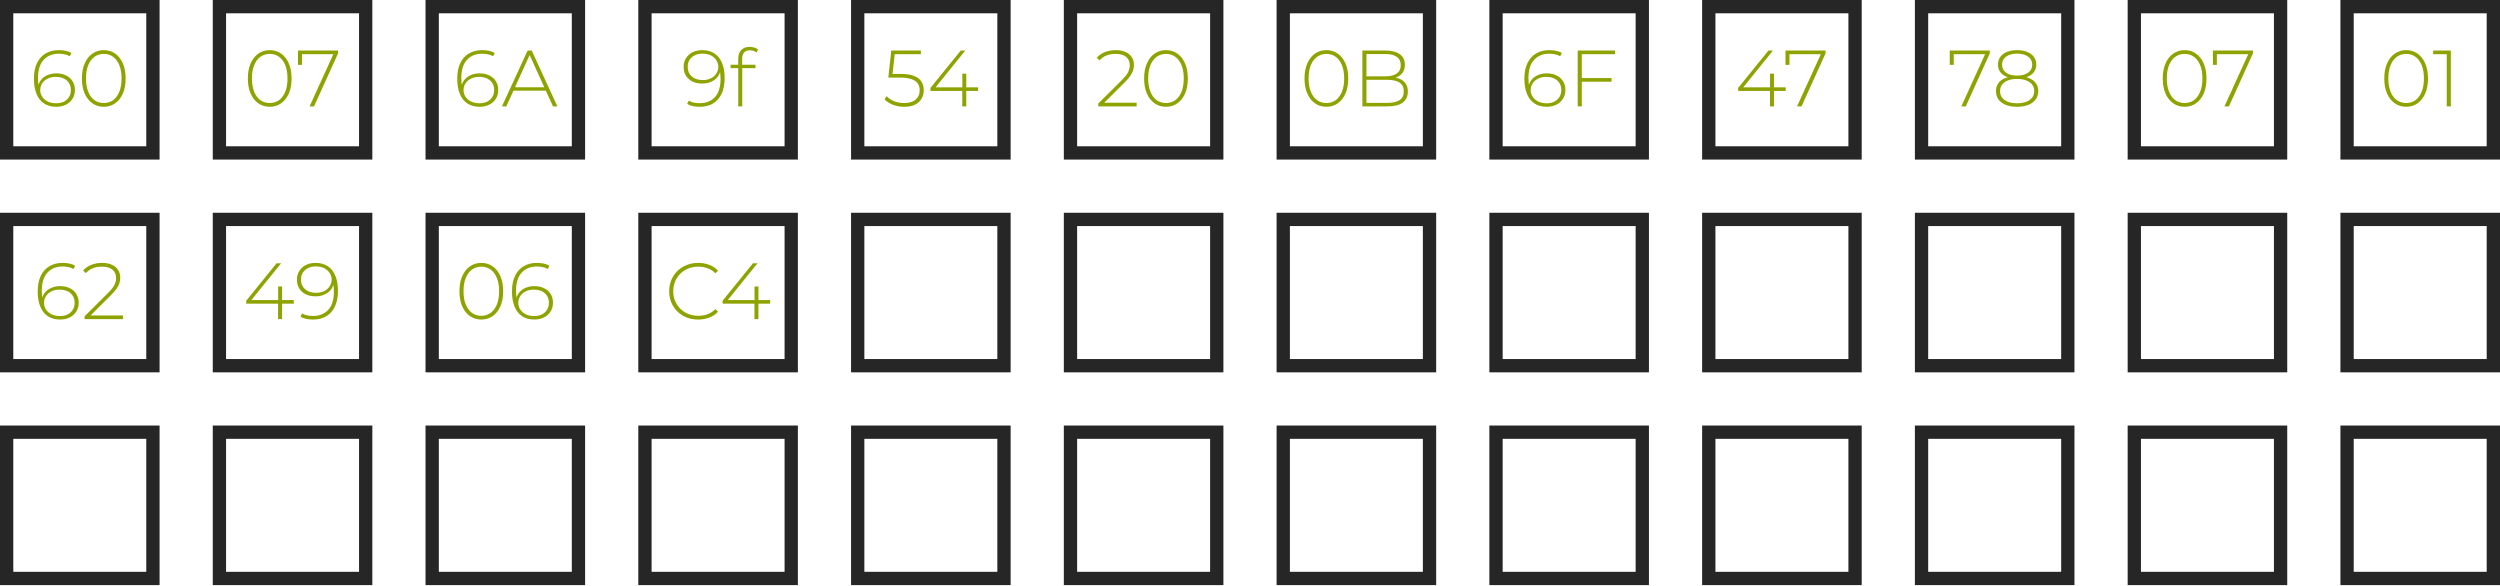
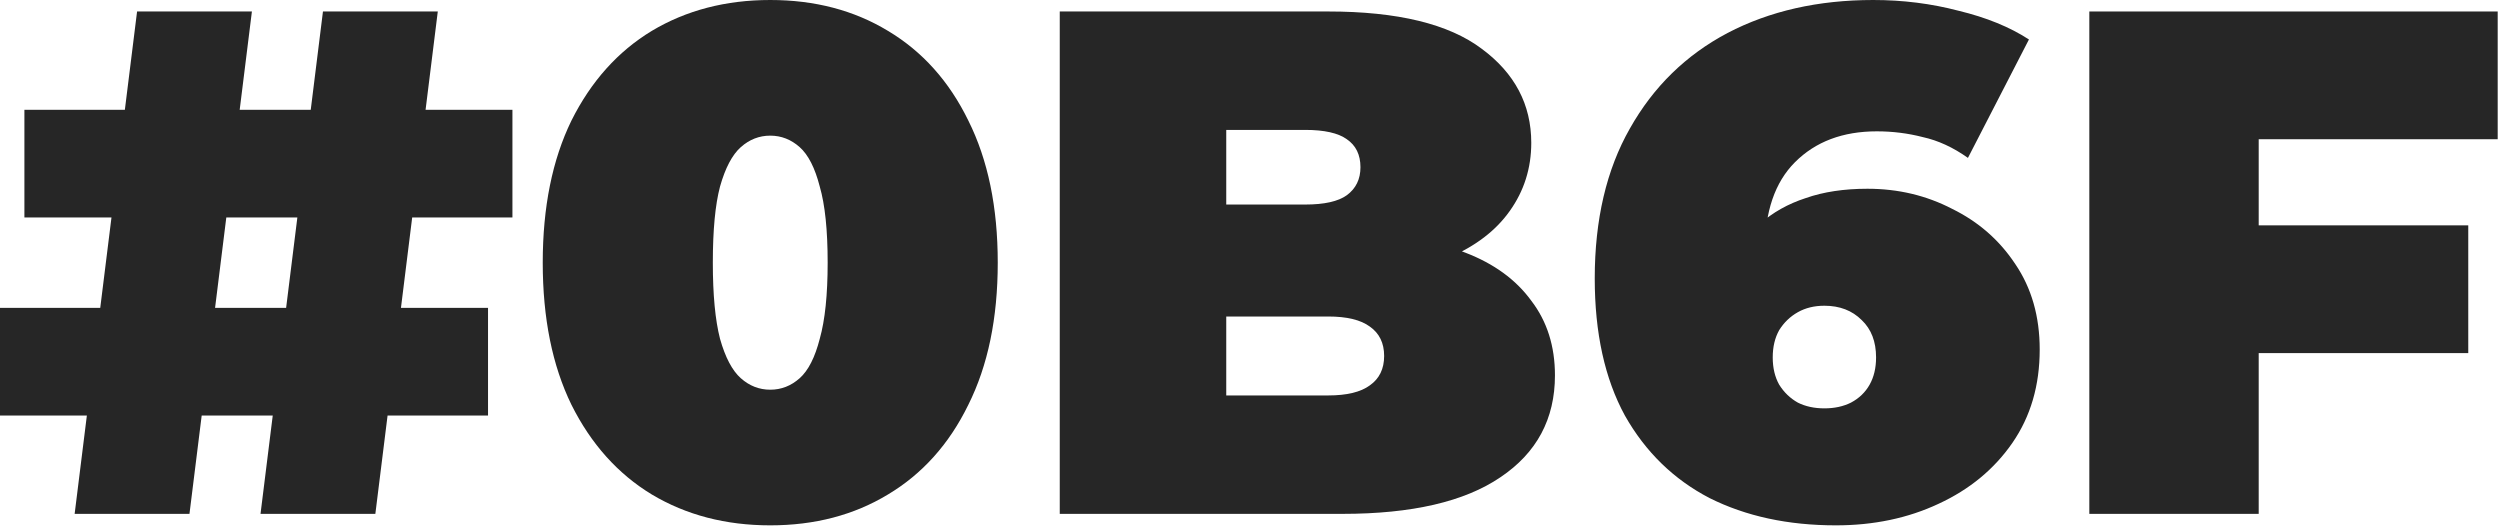
- <svg xmlns="http://www.w3.org/2000/svg" width="564" height="132" viewBox="0 0 564 132" fill="none">
-   <rect x="1.5" y="1.5" width="33" height="33" stroke="#262626" stroke-width="3" />
-   <rect x="1.5" y="49.5" width="33" height="33" stroke="#262626" stroke-width="3" />
-   <rect x="1.5" y="97.5" width="33" height="33" stroke="#262626" stroke-width="3" />
-   <rect x="49.5" y="1.5" width="33" height="33" stroke="#262626" stroke-width="3" />
-   <rect x="49.5" y="49.5" width="33" height="33" stroke="#262626" stroke-width="3" />
-   <rect x="49.5" y="97.5" width="33" height="33" stroke="#262626" stroke-width="3" />
-   <rect x="97.5" y="1.5" width="33" height="33" stroke="#262626" stroke-width="3" />
-   <rect x="97.5" y="49.5" width="33" height="33" stroke="#262626" stroke-width="3" />
-   <rect x="97.5" y="97.5" width="33" height="33" stroke="#262626" stroke-width="3" />
-   <rect x="145.5" y="1.5" width="33" height="33" stroke="#262626" stroke-width="3" />
-   <rect x="145.5" y="49.5" width="33" height="33" stroke="#262626" stroke-width="3" />
-   <rect x="145.5" y="97.5" width="33" height="33" stroke="#262626" stroke-width="3" />
-   <rect x="193.5" y="1.5" width="33" height="33" stroke="#262626" stroke-width="3" />
-   <rect x="193.5" y="49.5" width="33" height="33" stroke="#262626" stroke-width="3" />
-   <rect x="193.5" y="97.5" width="33" height="33" stroke="#262626" stroke-width="3" />
-   <rect x="241.5" y="1.5" width="33" height="33" stroke="#262626" stroke-width="3" />
-   <rect x="241.5" y="49.5" width="33" height="33" stroke="#262626" stroke-width="3" />
-   <rect x="241.5" y="97.5" width="33" height="33" stroke="#262626" stroke-width="3" />
-   <rect x="289.5" y="1.5" width="33" height="33" stroke="#262626" stroke-width="3" />
-   <rect x="289.5" y="49.5" width="33" height="33" stroke="#262626" stroke-width="3" />
-   <rect x="289.5" y="97.5" width="33" height="33" stroke="#262626" stroke-width="3" />
-   <rect x="337.5" y="1.5" width="33" height="33" stroke="#262626" stroke-width="3" />
-   <rect x="337.5" y="49.5" width="33" height="33" stroke="#262626" stroke-width="3" />
-   <rect x="337.5" y="97.5" width="33" height="33" stroke="#262626" stroke-width="3" />
-   <rect x="385.5" y="1.5" width="33" height="33" stroke="#262626" stroke-width="3" />
-   <rect x="385.5" y="49.5" width="33" height="33" stroke="#262626" stroke-width="3" />
-   <rect x="385.5" y="97.5" width="33" height="33" stroke="#262626" stroke-width="3" />
-   <rect x="433.5" y="1.5" width="33" height="33" stroke="#262626" stroke-width="3" />
-   <rect x="433.5" y="49.5" width="33" height="33" stroke="#262626" stroke-width="3" />
-   <rect x="433.5" y="97.5" width="33" height="33" stroke="#262626" stroke-width="3" />
-   <rect x="481.5" y="1.5" width="33" height="33" stroke="#262626" stroke-width="3" />
-   <rect x="481.5" y="49.5" width="33" height="33" stroke="#262626" stroke-width="3" />
-   <rect x="481.5" y="97.5" width="33" height="33" stroke="#262626" stroke-width="3" />
-   <rect x="529.5" y="1.5" width="33" height="33" stroke="#262626" stroke-width="3" />
-   <rect x="529.5" y="49.5" width="33" height="33" stroke="#262626" stroke-width="3" />
-   <rect x="529.5" y="97.5" width="33" height="33" stroke="#262626" stroke-width="3" />
-   <path d="M12.71 24.09C11.606 24.09 10.676 23.838 9.92 23.334C9.176 22.83 8.612 22.104 8.228 21.156C7.844 20.208 7.652 19.08 7.652 17.772C7.652 16.344 7.886 15.156 8.354 14.208C8.822 13.248 9.476 12.528 10.316 12.048C11.156 11.556 12.134 11.31 13.25 11.31C13.79 11.31 14.306 11.358 14.798 11.454C15.29 11.55 15.728 11.718 16.112 11.958L15.734 12.696C15.41 12.492 15.032 12.348 14.6 12.264C14.18 12.168 13.73 12.12 13.25 12.12C11.834 12.12 10.7 12.582 9.848 13.506C8.996 14.418 8.57 15.792 8.57 17.628C8.57 17.904 8.588 18.258 8.624 18.69C8.66 19.11 8.738 19.524 8.858 19.932L8.534 19.842C8.618 19.146 8.852 18.552 9.236 18.06C9.62 17.568 10.112 17.196 10.712 16.944C11.312 16.68 11.972 16.548 12.692 16.548C13.532 16.548 14.264 16.704 14.888 17.016C15.524 17.316 16.016 17.748 16.364 18.312C16.724 18.876 16.904 19.536 16.904 20.292C16.904 21.06 16.718 21.732 16.346 22.308C15.986 22.872 15.488 23.31 14.852 23.622C14.228 23.934 13.514 24.09 12.71 24.09ZM12.674 23.298C13.334 23.298 13.91 23.178 14.402 22.938C14.894 22.686 15.278 22.338 15.554 21.894C15.842 21.438 15.986 20.91 15.986 20.31C15.986 19.41 15.68 18.69 15.068 18.15C14.468 17.61 13.634 17.34 12.566 17.34C11.882 17.34 11.276 17.472 10.748 17.736C10.22 18 9.806 18.36 9.506 18.816C9.218 19.272 9.074 19.782 9.074 20.346C9.074 20.838 9.212 21.312 9.488 21.768C9.764 22.212 10.166 22.578 10.694 22.866C11.234 23.154 11.894 23.298 12.674 23.298ZM23.412 24.09C22.452 24.09 21.6 23.832 20.856 23.316C20.112 22.8 19.53 22.068 19.11 21.12C18.69 20.16 18.48 19.02 18.48 17.7C18.48 16.38 18.69 15.246 19.11 14.298C19.53 13.338 20.112 12.6 20.856 12.084C21.6 11.568 22.452 11.31 23.412 11.31C24.384 11.31 25.236 11.568 25.968 12.084C26.712 12.6 27.294 13.338 27.714 14.298C28.134 15.246 28.344 16.38 28.344 17.7C28.344 19.02 28.134 20.16 27.714 21.12C27.294 22.068 26.712 22.8 25.968 23.316C25.236 23.832 24.384 24.09 23.412 24.09ZM23.412 23.244C24.216 23.244 24.918 23.028 25.518 22.596C26.118 22.152 26.586 21.516 26.922 20.688C27.258 19.86 27.426 18.864 27.426 17.7C27.426 16.524 27.258 15.528 26.922 14.712C26.586 13.884 26.118 13.254 25.518 12.822C24.918 12.378 24.216 12.156 23.412 12.156C22.62 12.156 21.918 12.378 21.306 12.822C20.706 13.254 20.238 13.884 19.902 14.712C19.566 15.528 19.398 16.524 19.398 17.7C19.398 18.864 19.566 19.86 19.902 20.688C20.238 21.516 20.706 22.152 21.306 22.596C21.918 23.028 22.62 23.244 23.412 23.244Z" fill="#8EA300" />
-   <path d="M13.563 72.09C12.459 72.09 11.529 71.838 10.773 71.334C10.029 70.83 9.465 70.104 9.081 69.156C8.697 68.208 8.505 67.08 8.505 65.772C8.505 64.344 8.739 63.156 9.207 62.208C9.675 61.248 10.329 60.528 11.169 60.048C12.009 59.556 12.987 59.31 14.103 59.31C14.643 59.31 15.159 59.358 15.651 59.454C16.143 59.55 16.581 59.718 16.965 59.958L16.587 60.696C16.263 60.492 15.885 60.348 15.453 60.264C15.033 60.168 14.583 60.12 14.103 60.12C12.687 60.12 11.553 60.582 10.701 61.506C9.849 62.418 9.423 63.792 9.423 65.628C9.423 65.904 9.441 66.258 9.477 66.69C9.513 67.11 9.591 67.524 9.711 67.932L9.387 67.842C9.471 67.146 9.705 66.552 10.089 66.06C10.473 65.568 10.965 65.196 11.565 64.944C12.165 64.68 12.825 64.548 13.545 64.548C14.385 64.548 15.117 64.704 15.741 65.016C16.377 65.316 16.869 65.748 17.217 66.312C17.577 66.876 17.757 67.536 17.757 68.292C17.757 69.06 17.571 69.732 17.199 70.308C16.839 70.872 16.341 71.31 15.705 71.622C15.081 71.934 14.367 72.09 13.563 72.09ZM13.527 71.298C14.187 71.298 14.763 71.178 15.255 70.938C15.747 70.686 16.131 70.338 16.407 69.894C16.695 69.438 16.839 68.91 16.839 68.31C16.839 67.41 16.533 66.69 15.921 66.15C15.321 65.61 14.487 65.34 13.419 65.34C12.735 65.34 12.129 65.472 11.601 65.736C11.073 66 10.659 66.36 10.359 66.816C10.071 67.272 9.927 67.782 9.927 68.346C9.927 68.838 10.065 69.312 10.341 69.768C10.617 70.212 11.019 70.578 11.547 70.866C12.087 71.154 12.747 71.298 13.527 71.298ZM19.081 72V71.352L24.409 66.06C24.913 65.556 25.291 65.118 25.543 64.746C25.795 64.362 25.963 64.008 26.047 63.684C26.143 63.36 26.191 63.042 26.191 62.73C26.191 61.938 25.921 61.314 25.381 60.858C24.841 60.39 24.049 60.156 23.005 60.156C22.213 60.156 21.517 60.276 20.917 60.516C20.329 60.756 19.819 61.122 19.387 61.614L18.739 61.038C19.219 60.486 19.825 60.06 20.557 59.76C21.301 59.46 22.141 59.31 23.077 59.31C23.905 59.31 24.619 59.448 25.219 59.724C25.831 59.988 26.299 60.372 26.623 60.876C26.959 61.368 27.127 61.956 27.127 62.64C27.127 63.048 27.067 63.45 26.947 63.846C26.839 64.23 26.635 64.638 26.335 65.07C26.047 65.502 25.627 65.994 25.075 66.546L20.071 71.532L19.765 71.172H27.739V72H19.081Z" fill="#8EA300" />
-   <path d="M60.848 24.09C59.888 24.09 59.036 23.832 58.292 23.316C57.548 22.8 56.966 22.068 56.546 21.12C56.126 20.16 55.916 19.02 55.916 17.7C55.916 16.38 56.126 15.246 56.546 14.298C56.966 13.338 57.548 12.6 58.292 12.084C59.036 11.568 59.888 11.31 60.848 11.31C61.82 11.31 62.672 11.568 63.404 12.084C64.148 12.6 64.73 13.338 65.15 14.298C65.57 15.246 65.78 16.38 65.78 17.7C65.78 19.02 65.57 20.16 65.15 21.12C64.73 22.068 64.148 22.8 63.404 23.316C62.672 23.832 61.82 24.09 60.848 24.09ZM60.848 23.244C61.652 23.244 62.354 23.028 62.954 22.596C63.554 22.152 64.022 21.516 64.358 20.688C64.694 19.86 64.862 18.864 64.862 17.7C64.862 16.524 64.694 15.528 64.358 14.712C64.022 13.884 63.554 13.254 62.954 12.822C62.354 12.378 61.652 12.156 60.848 12.156C60.056 12.156 59.354 12.378 58.742 12.822C58.142 13.254 57.674 13.884 57.338 14.712C57.002 15.528 56.834 16.524 56.834 17.7C56.834 18.864 57.002 19.86 57.338 20.688C57.674 21.516 58.142 22.152 58.742 22.596C59.354 23.028 60.056 23.244 60.848 23.244ZM69.837 24L75.381 11.832L75.705 12.228H67.659L68.127 11.796V14.64H67.227V11.4H76.263V12.048L70.845 24H69.837Z" fill="#8EA300" />
-   <path d="M55.55 68.508V67.842L62.39 59.4H63.416L56.594 67.842L56.09 67.698H66.278V68.508H55.55ZM62.732 72V68.508L62.75 67.698V64.62H63.632V72H62.732ZM71.183 59.31C72.287 59.31 73.212 59.562 73.956 60.066C74.712 60.57 75.281 61.296 75.665 62.244C76.049 63.18 76.242 64.308 76.242 65.628C76.242 67.044 76.007 68.232 75.54 69.192C75.072 70.152 74.418 70.878 73.578 71.37C72.737 71.85 71.76 72.09 70.644 72.09C70.103 72.09 69.588 72.042 69.096 71.946C68.615 71.85 68.177 71.682 67.781 71.442L68.159 70.704C68.484 70.908 68.862 71.058 69.293 71.154C69.725 71.238 70.175 71.28 70.644 71.28C72.059 71.28 73.194 70.824 74.046 69.912C74.897 68.988 75.323 67.608 75.323 65.772C75.323 65.484 75.305 65.13 75.269 64.71C75.234 64.29 75.156 63.876 75.035 63.468L75.359 63.558C75.275 64.254 75.041 64.848 74.657 65.34C74.273 65.82 73.781 66.192 73.181 66.456C72.594 66.72 71.933 66.852 71.201 66.852C70.362 66.852 69.624 66.702 68.987 66.402C68.364 66.09 67.871 65.652 67.511 65.088C67.163 64.524 66.99 63.864 66.99 63.108C66.99 62.34 67.169 61.674 67.529 61.11C67.901 60.534 68.4 60.09 69.023 59.778C69.659 59.466 70.379 59.31 71.183 59.31ZM71.219 60.102C70.559 60.102 69.984 60.228 69.492 60.48C68.999 60.72 68.609 61.062 68.322 61.506C68.046 61.95 67.907 62.478 67.907 63.09C67.907 63.99 68.213 64.71 68.826 65.25C69.438 65.79 70.272 66.06 71.328 66.06C72.011 66.06 72.618 65.928 73.145 65.664C73.674 65.4 74.082 65.04 74.37 64.584C74.669 64.128 74.82 63.618 74.82 63.054C74.82 62.562 74.681 62.094 74.406 61.65C74.129 61.194 73.728 60.822 73.2 60.534C72.671 60.246 72.011 60.102 71.219 60.102Z" fill="#8EA300" />
-   <path d="M108.209 24.09C107.105 24.09 106.175 23.838 105.419 23.334C104.675 22.83 104.111 22.104 103.727 21.156C103.343 20.208 103.151 19.08 103.151 17.772C103.151 16.344 103.385 15.156 103.853 14.208C104.321 13.248 104.975 12.528 105.815 12.048C106.655 11.556 107.633 11.31 108.749 11.31C109.289 11.31 109.805 11.358 110.297 11.454C110.789 11.55 111.227 11.718 111.611 11.958L111.233 12.696C110.909 12.492 110.531 12.348 110.099 12.264C109.679 12.168 109.229 12.12 108.749 12.12C107.333 12.12 106.199 12.582 105.347 13.506C104.495 14.418 104.069 15.792 104.069 17.628C104.069 17.904 104.087 18.258 104.123 18.69C104.159 19.11 104.237 19.524 104.357 19.932L104.033 19.842C104.117 19.146 104.351 18.552 104.735 18.06C105.119 17.568 105.611 17.196 106.211 16.944C106.811 16.68 107.471 16.548 108.191 16.548C109.031 16.548 109.763 16.704 110.387 17.016C111.023 17.316 111.515 17.748 111.863 18.312C112.223 18.876 112.403 19.536 112.403 20.292C112.403 21.06 112.217 21.732 111.845 22.308C111.485 22.872 110.987 23.31 110.351 23.622C109.727 23.934 109.013 24.09 108.209 24.09ZM108.173 23.298C108.833 23.298 109.409 23.178 109.901 22.938C110.393 22.686 110.777 22.338 111.053 21.894C111.341 21.438 111.485 20.91 111.485 20.31C111.485 19.41 111.179 18.69 110.567 18.15C109.967 17.61 109.133 17.34 108.065 17.34C107.381 17.34 106.775 17.472 106.247 17.736C105.719 18 105.305 18.36 105.005 18.816C104.717 19.272 104.573 19.782 104.573 20.346C104.573 20.838 104.711 21.312 104.987 21.768C105.263 22.212 105.665 22.578 106.193 22.866C106.733 23.154 107.393 23.298 108.173 23.298ZM113.237 24L119.033 11.4H119.951L125.747 24H124.757L119.285 11.976H119.681L114.227 24H113.237ZM115.361 20.454L115.667 19.68H123.209L123.515 20.454H115.361Z" fill="#8EA300" />
-   <path d="M108.584 72.09C107.624 72.09 106.772 71.832 106.028 71.316C105.284 70.8 104.702 70.068 104.282 69.12C103.862 68.16 103.652 67.02 103.652 65.7C103.652 64.38 103.862 63.246 104.282 62.298C104.702 61.338 105.284 60.6 106.028 60.084C106.772 59.568 107.624 59.31 108.584 59.31C109.556 59.31 110.408 59.568 111.14 60.084C111.884 60.6 112.466 61.338 112.886 62.298C113.306 63.246 113.516 64.38 113.516 65.7C113.516 67.02 113.306 68.16 112.886 69.12C112.466 70.068 111.884 70.8 111.14 71.316C110.408 71.832 109.556 72.09 108.584 72.09ZM108.584 71.244C109.388 71.244 110.09 71.028 110.69 70.596C111.29 70.152 111.758 69.516 112.094 68.688C112.43 67.86 112.598 66.864 112.598 65.7C112.598 64.524 112.43 63.528 112.094 62.712C111.758 61.884 111.29 61.254 110.69 60.822C110.09 60.378 109.388 60.156 108.584 60.156C107.792 60.156 107.09 60.378 106.478 60.822C105.878 61.254 105.41 61.884 105.074 62.712C104.738 63.528 104.57 64.524 104.57 65.7C104.57 66.864 104.738 67.86 105.074 68.688C105.41 69.516 105.878 70.152 106.478 70.596C107.09 71.028 107.792 71.244 108.584 71.244ZM120.558 72.09C119.454 72.09 118.524 71.838 117.768 71.334C117.024 70.83 116.46 70.104 116.076 69.156C115.692 68.208 115.5 67.08 115.5 65.772C115.5 64.344 115.734 63.156 116.202 62.208C116.67 61.248 117.324 60.528 118.164 60.048C119.004 59.556 119.982 59.31 121.098 59.31C121.638 59.31 122.154 59.358 122.646 59.454C123.138 59.55 123.576 59.718 123.96 59.958L123.582 60.696C123.258 60.492 122.88 60.348 122.448 60.264C122.028 60.168 121.578 60.12 121.098 60.12C119.682 60.12 118.548 60.582 117.696 61.506C116.844 62.418 116.418 63.792 116.418 65.628C116.418 65.904 116.436 66.258 116.472 66.69C116.508 67.11 116.586 67.524 116.706 67.932L116.382 67.842C116.466 67.146 116.7 66.552 117.084 66.06C117.468 65.568 117.96 65.196 118.56 64.944C119.16 64.68 119.82 64.548 120.54 64.548C121.38 64.548 122.112 64.704 122.736 65.016C123.372 65.316 123.864 65.748 124.212 66.312C124.572 66.876 124.752 67.536 124.752 68.292C124.752 69.06 124.566 69.732 124.194 70.308C123.834 70.872 123.336 71.31 122.7 71.622C122.076 71.934 121.362 72.09 120.558 72.09ZM120.522 71.298C121.182 71.298 121.758 71.178 122.25 70.938C122.742 70.686 123.126 70.338 123.402 69.894C123.69 69.438 123.834 68.91 123.834 68.31C123.834 67.41 123.528 66.69 122.916 66.15C122.316 65.61 121.482 65.34 120.414 65.34C119.73 65.34 119.124 65.472 118.596 65.736C118.068 66 117.654 66.36 117.354 66.816C117.066 67.272 116.922 67.782 116.922 68.346C116.922 68.838 117.06 69.312 117.336 69.768C117.612 70.212 118.014 70.578 118.542 70.866C119.082 71.154 119.742 71.298 120.522 71.298Z" fill="#8EA300" />
-   <path d="M158.421 11.31C159.525 11.31 160.449 11.562 161.193 12.066C161.949 12.57 162.519 13.296 162.903 14.244C163.287 15.18 163.479 16.308 163.479 17.628C163.479 19.044 163.245 20.232 162.777 21.192C162.309 22.152 161.655 22.878 160.815 23.37C159.975 23.85 158.997 24.09 157.881 24.09C157.341 24.09 156.825 24.042 156.333 23.946C155.853 23.85 155.415 23.682 155.019 23.442L155.397 22.704C155.721 22.908 156.099 23.058 156.531 23.154C156.963 23.238 157.413 23.28 157.881 23.28C159.297 23.28 160.431 22.824 161.283 21.912C162.135 20.988 162.561 19.608 162.561 17.772C162.561 17.484 162.543 17.13 162.507 16.71C162.471 16.29 162.393 15.876 162.273 15.468L162.597 15.558C162.513 16.254 162.279 16.848 161.895 17.34C161.511 17.82 161.019 18.192 160.419 18.456C159.831 18.72 159.171 18.852 158.439 18.852C157.599 18.852 156.861 18.702 156.225 18.402C155.601 18.09 155.109 17.652 154.749 17.088C154.401 16.524 154.227 15.864 154.227 15.108C154.227 14.34 154.407 13.674 154.767 13.11C155.139 12.534 155.637 12.09 156.261 11.778C156.897 11.466 157.617 11.31 158.421 11.31ZM158.457 12.102C157.797 12.102 157.221 12.228 156.729 12.48C156.237 12.72 155.847 13.062 155.559 13.506C155.283 13.95 155.145 14.478 155.145 15.09C155.145 15.99 155.451 16.71 156.063 17.25C156.675 17.79 157.509 18.06 158.565 18.06C159.249 18.06 159.855 17.928 160.383 17.664C160.911 17.4 161.319 17.04 161.607 16.584C161.907 16.128 162.057 15.618 162.057 15.054C162.057 14.562 161.919 14.094 161.643 13.65C161.367 13.194 160.965 12.822 160.437 12.534C159.909 12.246 159.249 12.102 158.457 12.102ZM166.549 24V13.164C166.549 12.384 166.771 11.76 167.215 11.292C167.671 10.812 168.319 10.572 169.159 10.572C169.507 10.572 169.849 10.626 170.185 10.734C170.521 10.83 170.797 10.98 171.013 11.184L170.653 11.868C170.473 11.688 170.257 11.556 170.005 11.472C169.753 11.388 169.483 11.346 169.195 11.346C168.619 11.346 168.181 11.508 167.881 11.832C167.581 12.144 167.431 12.612 167.431 13.236V14.82L167.449 15.252V24H166.549ZM164.821 15.378V14.604H170.437V15.378H164.821Z" fill="#8EA300" />
-   <path d="M157.501 72.09C156.565 72.09 155.695 71.934 154.891 71.622C154.099 71.298 153.409 70.848 152.821 70.272C152.233 69.696 151.777 69.024 151.453 68.256C151.129 67.476 150.967 66.624 150.967 65.7C150.967 64.776 151.129 63.93 151.453 63.162C151.777 62.382 152.233 61.704 152.821 61.128C153.421 60.552 154.117 60.108 154.909 59.796C155.701 59.472 156.565 59.31 157.501 59.31C158.389 59.31 159.217 59.454 159.985 59.742C160.765 60.03 161.431 60.468 161.983 61.056L161.407 61.65C160.867 61.122 160.267 60.744 159.607 60.516C158.959 60.276 158.269 60.156 157.537 60.156C156.733 60.156 155.983 60.294 155.287 60.57C154.603 60.846 154.003 61.236 153.487 61.74C152.983 62.244 152.587 62.832 152.299 63.504C152.023 64.176 151.885 64.908 151.885 65.7C151.885 66.492 152.023 67.224 152.299 67.896C152.587 68.568 152.983 69.156 153.487 69.66C154.003 70.164 154.603 70.554 155.287 70.83C155.983 71.106 156.733 71.244 157.537 71.244C158.269 71.244 158.959 71.13 159.607 70.902C160.267 70.662 160.867 70.272 161.407 69.732L161.983 70.326C161.431 70.914 160.765 71.358 159.985 71.658C159.217 71.946 158.389 72.09 157.501 72.09ZM163.02 68.508V67.842L169.86 59.4H170.886L164.064 67.842L163.56 67.698H173.748V68.508H163.02ZM170.202 72V68.508L170.22 67.698V64.62H171.102V72H170.202Z" fill="#8EA300" />
-   <path d="M203.989 24.09C203.077 24.09 202.219 23.934 201.415 23.622C200.623 23.31 200.005 22.902 199.561 22.398L200.029 21.696C200.413 22.14 200.953 22.512 201.649 22.812C202.345 23.1 203.119 23.244 203.971 23.244C205.135 23.244 206.011 22.98 206.599 22.452C207.187 21.924 207.481 21.24 207.481 20.4C207.481 19.8 207.343 19.284 207.067 18.852C206.791 18.42 206.323 18.09 205.663 17.862C205.003 17.622 204.103 17.502 202.963 17.502H200.407L201.073 11.4H207.751V12.228H201.451L201.901 11.796L201.307 17.142L200.875 16.674H203.161C204.445 16.674 205.465 16.83 206.221 17.142C206.989 17.442 207.541 17.868 207.877 18.42C208.225 18.972 208.399 19.62 208.399 20.364C208.399 21.06 208.237 21.69 207.913 22.254C207.589 22.818 207.097 23.268 206.437 23.604C205.789 23.928 204.973 24.09 203.989 24.09ZM209.904 20.508V19.842L216.744 11.4H217.77L210.948 19.842L210.444 19.698H220.632V20.508H209.904ZM217.086 24V20.508L217.104 19.698V16.62H217.986V24H217.086Z" fill="#8EA300" />
-   <path d="M247.769 24V23.352L253.097 18.06C253.601 17.556 253.979 17.118 254.231 16.746C254.483 16.362 254.651 16.008 254.735 15.684C254.831 15.36 254.879 15.042 254.879 14.73C254.879 13.938 254.609 13.314 254.069 12.858C253.529 12.39 252.737 12.156 251.693 12.156C250.901 12.156 250.205 12.276 249.605 12.516C249.017 12.756 248.507 13.122 248.075 13.614L247.427 13.038C247.907 12.486 248.513 12.06 249.245 11.76C249.989 11.46 250.829 11.31 251.765 11.31C252.593 11.31 253.307 11.448 253.907 11.724C254.519 11.988 254.987 12.372 255.311 12.876C255.647 13.368 255.815 13.956 255.815 14.64C255.815 15.048 255.755 15.45 255.635 15.846C255.527 16.23 255.323 16.638 255.023 17.07C254.735 17.502 254.315 17.994 253.763 18.546L248.759 23.532L248.453 23.172H256.427V24H247.769ZM263.043 24.09C262.083 24.09 261.231 23.832 260.487 23.316C259.743 22.8 259.161 22.068 258.741 21.12C258.321 20.16 258.111 19.02 258.111 17.7C258.111 16.38 258.321 15.246 258.741 14.298C259.161 13.338 259.743 12.6 260.487 12.084C261.231 11.568 262.083 11.31 263.043 11.31C264.015 11.31 264.867 11.568 265.599 12.084C266.343 12.6 266.925 13.338 267.345 14.298C267.765 15.246 267.975 16.38 267.975 17.7C267.975 19.02 267.765 20.16 267.345 21.12C266.925 22.068 266.343 22.8 265.599 23.316C264.867 23.832 264.015 24.09 263.043 24.09ZM263.043 23.244C263.847 23.244 264.549 23.028 265.149 22.596C265.749 22.152 266.217 21.516 266.553 20.688C266.889 19.86 267.057 18.864 267.057 17.7C267.057 16.524 266.889 15.528 266.553 14.712C266.217 13.884 265.749 13.254 265.149 12.822C264.549 12.378 263.847 12.156 263.043 12.156C262.251 12.156 261.549 12.378 260.937 12.822C260.337 13.254 259.869 13.884 259.533 14.712C259.197 15.528 259.029 16.524 259.029 17.7C259.029 18.864 259.197 19.86 259.533 20.688C259.869 21.516 260.337 22.152 260.937 22.596C261.549 23.028 262.251 23.244 263.043 23.244Z" fill="#8EA300" />
-   <path d="M299.231 24.09C298.271 24.09 297.419 23.832 296.675 23.316C295.931 22.8 295.349 22.068 294.929 21.12C294.509 20.16 294.299 19.02 294.299 17.7C294.299 16.38 294.509 15.246 294.929 14.298C295.349 13.338 295.931 12.6 296.675 12.084C297.419 11.568 298.271 11.31 299.231 11.31C300.203 11.31 301.055 11.568 301.787 12.084C302.531 12.6 303.113 13.338 303.533 14.298C303.953 15.246 304.163 16.38 304.163 17.7C304.163 19.02 303.953 20.16 303.533 21.12C303.113 22.068 302.531 22.8 301.787 23.316C301.055 23.832 300.203 24.09 299.231 24.09ZM299.231 23.244C300.035 23.244 300.737 23.028 301.337 22.596C301.937 22.152 302.405 21.516 302.741 20.688C303.077 19.86 303.245 18.864 303.245 17.7C303.245 16.524 303.077 15.528 302.741 14.712C302.405 13.884 301.937 13.254 301.337 12.822C300.737 12.378 300.035 12.156 299.231 12.156C298.439 12.156 297.737 12.378 297.125 12.822C296.525 13.254 296.057 13.884 295.721 14.712C295.385 15.528 295.217 16.524 295.217 17.7C295.217 18.864 295.385 19.86 295.721 20.688C296.057 21.516 296.525 22.152 297.125 22.596C297.737 23.028 298.439 23.244 299.231 23.244ZM307.352 24V11.4H312.608C313.964 11.4 315.026 11.676 315.794 12.228C316.562 12.78 316.946 13.578 316.946 14.622C316.946 15.306 316.784 15.882 316.46 16.35C316.136 16.818 315.686 17.172 315.11 17.412C314.546 17.64 313.91 17.754 313.202 17.754L313.526 17.394C314.39 17.394 315.128 17.52 315.74 17.772C316.352 18.024 316.814 18.39 317.126 18.87C317.45 19.35 317.612 19.95 317.612 20.67C317.612 21.726 317.228 22.548 316.46 23.136C315.692 23.712 314.528 24 312.968 24H307.352ZM308.27 23.208H312.968C314.18 23.208 315.104 23.004 315.74 22.596C316.376 22.176 316.694 21.51 316.694 20.598C316.694 19.698 316.376 19.044 315.74 18.636C315.104 18.216 314.18 18.006 312.968 18.006H308.162V17.214H312.572C313.664 17.214 314.51 17.004 315.11 16.584C315.71 16.164 316.01 15.534 316.01 14.694C316.01 13.866 315.71 13.242 315.11 12.822C314.51 12.402 313.664 12.192 312.572 12.192H308.27V23.208Z" fill="#8EA300" />
-   <path d="M348.956 24.09C347.852 24.09 346.922 23.838 346.166 23.334C345.422 22.83 344.858 22.104 344.474 21.156C344.09 20.208 343.898 19.08 343.898 17.772C343.898 16.344 344.132 15.156 344.6 14.208C345.068 13.248 345.722 12.528 346.562 12.048C347.402 11.556 348.38 11.31 349.496 11.31C350.036 11.31 350.552 11.358 351.044 11.454C351.536 11.55 351.974 11.718 352.358 11.958L351.98 12.696C351.656 12.492 351.278 12.348 350.846 12.264C350.426 12.168 349.976 12.12 349.496 12.12C348.08 12.12 346.946 12.582 346.094 13.506C345.242 14.418 344.816 15.792 344.816 17.628C344.816 17.904 344.834 18.258 344.87 18.69C344.906 19.11 344.984 19.524 345.104 19.932L344.78 19.842C344.864 19.146 345.098 18.552 345.482 18.06C345.866 17.568 346.358 17.196 346.958 16.944C347.558 16.68 348.218 16.548 348.938 16.548C349.778 16.548 350.51 16.704 351.134 17.016C351.77 17.316 352.262 17.748 352.61 18.312C352.97 18.876 353.15 19.536 353.15 20.292C353.15 21.06 352.964 21.732 352.592 22.308C352.232 22.872 351.734 23.31 351.098 23.622C350.474 23.934 349.76 24.09 348.956 24.09ZM348.92 23.298C349.58 23.298 350.156 23.178 350.648 22.938C351.14 22.686 351.524 22.338 351.8 21.894C352.088 21.438 352.232 20.91 352.232 20.31C352.232 19.41 351.926 18.69 351.314 18.15C350.714 17.61 349.88 17.34 348.812 17.34C348.128 17.34 347.522 17.472 346.994 17.736C346.466 18 346.052 18.36 345.752 18.816C345.464 19.272 345.32 19.782 345.32 20.346C345.32 20.838 345.458 21.312 345.734 21.768C346.01 22.212 346.412 22.578 346.94 22.866C347.48 23.154 348.14 23.298 348.92 23.298ZM356.742 17.61H363.564V18.438H356.742V17.61ZM356.85 24H355.932V11.4H364.356V12.228H356.85V24Z" fill="#8EA300" />
-   <path d="M392.122 20.508V19.842L398.962 11.4H399.988L393.166 19.842L392.662 19.698H402.85V20.508H392.122ZM399.304 24V20.508L399.322 19.698V16.62H400.204V24H399.304ZM405.415 24L410.959 11.832L411.283 12.228H403.237L403.705 11.796V14.64H402.805V11.4H411.841V12.048L406.423 24H405.415Z" fill="#8EA300" />
-   <path d="M442.473 24L448.017 11.832L448.341 12.228H440.295L440.763 11.796V14.64H439.863V11.4H448.899V12.048L443.481 24H442.473ZM455.046 24.09C454.05 24.09 453.198 23.946 452.49 23.658C451.782 23.37 451.236 22.962 450.852 22.434C450.48 21.906 450.294 21.276 450.294 20.544C450.294 19.836 450.48 19.23 450.852 18.726C451.224 18.222 451.764 17.838 452.472 17.574C453.18 17.298 454.038 17.16 455.046 17.16C456.054 17.16 456.912 17.298 457.62 17.574C458.34 17.838 458.886 18.222 459.258 18.726C459.642 19.23 459.834 19.836 459.834 20.544C459.834 21.276 459.642 21.906 459.258 22.434C458.874 22.962 458.322 23.37 457.602 23.658C456.894 23.946 456.042 24.09 455.046 24.09ZM455.046 23.298C456.258 23.298 457.206 23.052 457.89 22.56C458.574 22.068 458.916 21.396 458.916 20.544C458.916 19.704 458.574 19.038 457.89 18.546C457.206 18.054 456.258 17.808 455.046 17.808C453.834 17.808 452.892 18.054 452.22 18.546C451.548 19.038 451.212 19.704 451.212 20.544C451.212 21.396 451.548 22.068 452.22 22.56C452.892 23.052 453.834 23.298 455.046 23.298ZM455.046 17.682C454.134 17.682 453.354 17.562 452.706 17.322C452.07 17.07 451.584 16.71 451.248 16.242C450.912 15.774 450.744 15.216 450.744 14.568C450.744 13.896 450.918 13.32 451.266 12.84C451.626 12.348 452.13 11.97 452.778 11.706C453.426 11.442 454.182 11.31 455.046 11.31C455.922 11.31 456.684 11.442 457.332 11.706C457.98 11.97 458.484 12.348 458.844 12.84C459.204 13.32 459.384 13.896 459.384 14.568C459.384 15.216 459.21 15.774 458.862 16.242C458.526 16.71 458.034 17.07 457.386 17.322C456.738 17.562 455.958 17.682 455.046 17.682ZM455.046 17.052C456.126 17.052 456.966 16.83 457.566 16.386C458.166 15.942 458.466 15.348 458.466 14.604C458.466 13.824 458.154 13.212 457.53 12.768C456.918 12.324 456.09 12.102 455.046 12.102C454.014 12.102 453.192 12.324 452.58 12.768C451.968 13.212 451.662 13.818 451.662 14.586C451.662 15.342 451.956 15.942 452.544 16.386C453.144 16.83 453.978 17.052 455.046 17.052Z" fill="#8EA300" />
-   <path d="M492.848 24.09C491.888 24.09 491.036 23.832 490.292 23.316C489.548 22.8 488.966 22.068 488.546 21.12C488.126 20.16 487.916 19.02 487.916 17.7C487.916 16.38 488.126 15.246 488.546 14.298C488.966 13.338 489.548 12.6 490.292 12.084C491.036 11.568 491.888 11.31 492.848 11.31C493.82 11.31 494.672 11.568 495.404 12.084C496.148 12.6 496.73 13.338 497.15 14.298C497.57 15.246 497.78 16.38 497.78 17.7C497.78 19.02 497.57 20.16 497.15 21.12C496.73 22.068 496.148 22.8 495.404 23.316C494.672 23.832 493.82 24.09 492.848 24.09ZM492.848 23.244C493.652 23.244 494.354 23.028 494.954 22.596C495.554 22.152 496.022 21.516 496.358 20.688C496.694 19.86 496.862 18.864 496.862 17.7C496.862 16.524 496.694 15.528 496.358 14.712C496.022 13.884 495.554 13.254 494.954 12.822C494.354 12.378 493.652 12.156 492.848 12.156C492.056 12.156 491.354 12.378 490.742 12.822C490.142 13.254 489.674 13.884 489.338 14.712C489.002 15.528 488.834 16.524 488.834 17.7C488.834 18.864 489.002 19.86 489.338 20.688C489.674 21.516 490.142 22.152 490.742 22.596C491.354 23.028 492.056 23.244 492.848 23.244ZM501.837 24L507.381 11.832L507.705 12.228H499.659L500.127 11.796V14.64H499.227V11.4H508.263V12.048L502.845 24H501.837Z" fill="#8EA300" />
-   <path d="M542.825 24.09C541.865 24.09 541.013 23.832 540.269 23.316C539.525 22.8 538.943 22.068 538.523 21.12C538.103 20.16 537.893 19.02 537.893 17.7C537.893 16.38 538.103 15.246 538.523 14.298C538.943 13.338 539.525 12.6 540.269 12.084C541.013 11.568 541.865 11.31 542.825 11.31C543.797 11.31 544.649 11.568 545.381 12.084C546.125 12.6 546.707 13.338 547.127 14.298C547.547 15.246 547.757 16.38 547.757 17.7C547.757 19.02 547.547 20.16 547.127 21.12C546.707 22.068 546.125 22.8 545.381 23.316C544.649 23.832 543.797 24.09 542.825 24.09ZM542.825 23.244C543.629 23.244 544.331 23.028 544.931 22.596C545.531 22.152 545.999 21.516 546.335 20.688C546.671 19.86 546.839 18.864 546.839 17.7C546.839 16.524 546.671 15.528 546.335 14.712C545.999 13.884 545.531 13.254 544.931 12.822C544.331 12.378 543.629 12.156 542.825 12.156C542.033 12.156 541.331 12.378 540.719 12.822C540.119 13.254 539.651 13.884 539.315 14.712C538.979 15.528 538.811 16.524 538.811 17.7C538.811 18.864 538.979 19.86 539.315 20.688C539.651 21.516 540.119 22.152 540.719 22.596C541.331 23.028 542.033 23.244 542.825 23.244ZM551.991 24V11.796L552.405 12.228H548.913V11.4H552.909V24H551.991Z" fill="#8EA300" />
+ <svg xmlns="http://www.w3.org/2000/svg" width="735" height="155" viewBox="0 0 735 155" fill="none">
+   <path d="M76.593 151.076L94.95 3.376H128.71L110.353 151.076H76.593ZM0 122.169V90.519H143.48V122.169H0ZM21.944 151.076L40.301 3.376H74.061L55.704 151.076H21.944ZM7.174 63.933V32.283H150.654V63.933H7.174Z" fill="#262626" />
+   <path d="M226.452 154.452C213.37 154.452 201.765 151.428 191.637 145.379C181.65 139.33 173.773 130.539 168.005 119.004C162.379 107.469 159.565 93.543 159.565 77.226C159.565 60.909 162.379 46.983 168.005 35.448C173.773 23.913 181.65 15.122 191.637 9.073C201.765 3.024 213.37 0 226.452 0C239.534 0 251.069 3.024 261.056 9.073C271.184 15.122 279.062 23.913 284.688 35.448C290.456 46.983 293.339 60.909 293.339 77.226C293.339 93.543 290.456 107.469 284.688 119.004C279.062 130.539 271.184 139.33 261.056 145.379C251.069 151.428 239.534 154.452 226.452 154.452ZM226.452 114.573C229.688 114.573 232.571 113.448 235.103 111.197C237.635 108.946 239.605 105.078 241.011 99.592C242.559 94.106 243.332 86.651 243.332 77.226C243.332 67.661 242.559 60.205 241.011 54.86C239.605 49.374 237.635 45.506 235.103 43.255C232.571 41.004 229.688 39.879 226.452 39.879C223.217 39.879 220.333 41.004 217.801 43.255C215.269 45.506 213.23 49.374 211.682 54.86C210.276 60.205 209.572 67.661 209.572 77.226C209.572 86.651 210.276 94.106 211.682 99.592C213.23 105.078 215.269 108.946 217.801 111.197C220.333 113.448 223.217 114.573 226.452 114.573Z" fill="#262626" />
+   <path d="M311.566 151.076V3.376H390.48C410.877 3.376 425.928 7.033 435.634 14.348C445.34 21.522 450.193 30.736 450.193 41.989C450.193 49.444 448.083 56.126 443.863 62.034C439.784 67.801 433.806 72.373 425.928 75.749C418.051 79.125 408.345 80.813 396.81 80.813L401.03 69.419C412.565 69.419 422.482 71.037 430.781 74.272C439.221 77.507 445.692 82.22 450.193 88.409C454.835 94.458 457.156 101.772 457.156 110.353C457.156 123.154 451.811 133.141 441.12 140.315C430.57 147.489 415.097 151.076 394.7 151.076H311.566ZM360.518 116.261H390.48C395.966 116.261 400.046 115.276 402.718 113.307C405.532 111.338 406.938 108.454 406.938 104.656C406.938 100.858 405.532 97.974 402.718 96.005C400.046 94.036 395.966 93.051 390.48 93.051H357.142V60.135H383.728C389.355 60.135 393.434 59.221 395.966 57.392C398.639 55.423 399.975 52.68 399.975 49.163C399.975 45.506 398.639 42.763 395.966 40.934C393.434 39.105 389.355 38.191 383.728 38.191H360.518V116.261Z" fill="#262626" />
+   <path d="M539.75 154.452C525.683 154.452 513.304 151.779 502.614 146.434C492.064 140.948 483.764 132.86 477.716 122.169C471.808 111.338 468.854 97.904 468.854 81.868C468.854 64.566 472.3 49.866 479.193 37.769C486.085 25.531 495.651 16.177 507.889 9.706C520.267 3.235 534.545 0 550.722 0C559.443 0 567.813 1.055 575.831 3.165C583.989 5.134 590.882 7.948 596.509 11.605L578.574 46.42C574.213 43.325 569.782 41.286 565.281 40.301C560.92 39.176 556.419 38.613 551.777 38.613C541.789 38.613 533.771 41.637 527.723 47.686C521.815 53.594 518.861 62.245 518.861 73.639C518.861 75.749 518.861 77.859 518.861 79.969C518.861 81.938 518.861 83.978 518.861 86.088L507.467 77.859C510.28 73.076 513.586 69.067 517.384 65.832C521.182 62.456 525.683 59.924 530.888 58.236C536.092 56.407 542.141 55.493 549.034 55.493C558.036 55.493 566.336 57.462 573.932 61.401C581.668 65.199 587.858 70.615 592.5 77.648C597.282 84.681 599.674 93.051 599.674 102.757C599.674 113.307 597.001 122.45 591.656 130.187C586.31 137.924 579.066 143.902 569.923 148.122C560.92 152.342 550.862 154.452 539.75 154.452ZM536.374 120.059C539.328 120.059 541.93 119.496 544.181 118.371C546.572 117.105 548.401 115.347 549.667 113.096C550.933 110.845 551.566 108.173 551.566 105.078C551.566 100.436 550.159 96.779 547.346 94.106C544.532 91.293 540.875 89.886 536.374 89.886C533.42 89.886 530.817 90.519 528.567 91.785C526.316 93.051 524.487 94.809 523.081 97.06C521.815 99.311 521.182 101.983 521.182 105.078C521.182 108.173 521.815 110.845 523.081 113.096C524.487 115.347 526.316 117.105 528.567 118.371C530.817 119.496 533.42 120.059 536.374 120.059Z" fill="#262626" />
+   <path d="M660.681 66.254H725.669V103.812H660.681V66.254ZM664.057 151.076H614.261V3.376H734.32V40.934H664.057V151.076Z" fill="#262626" />
</svg>
